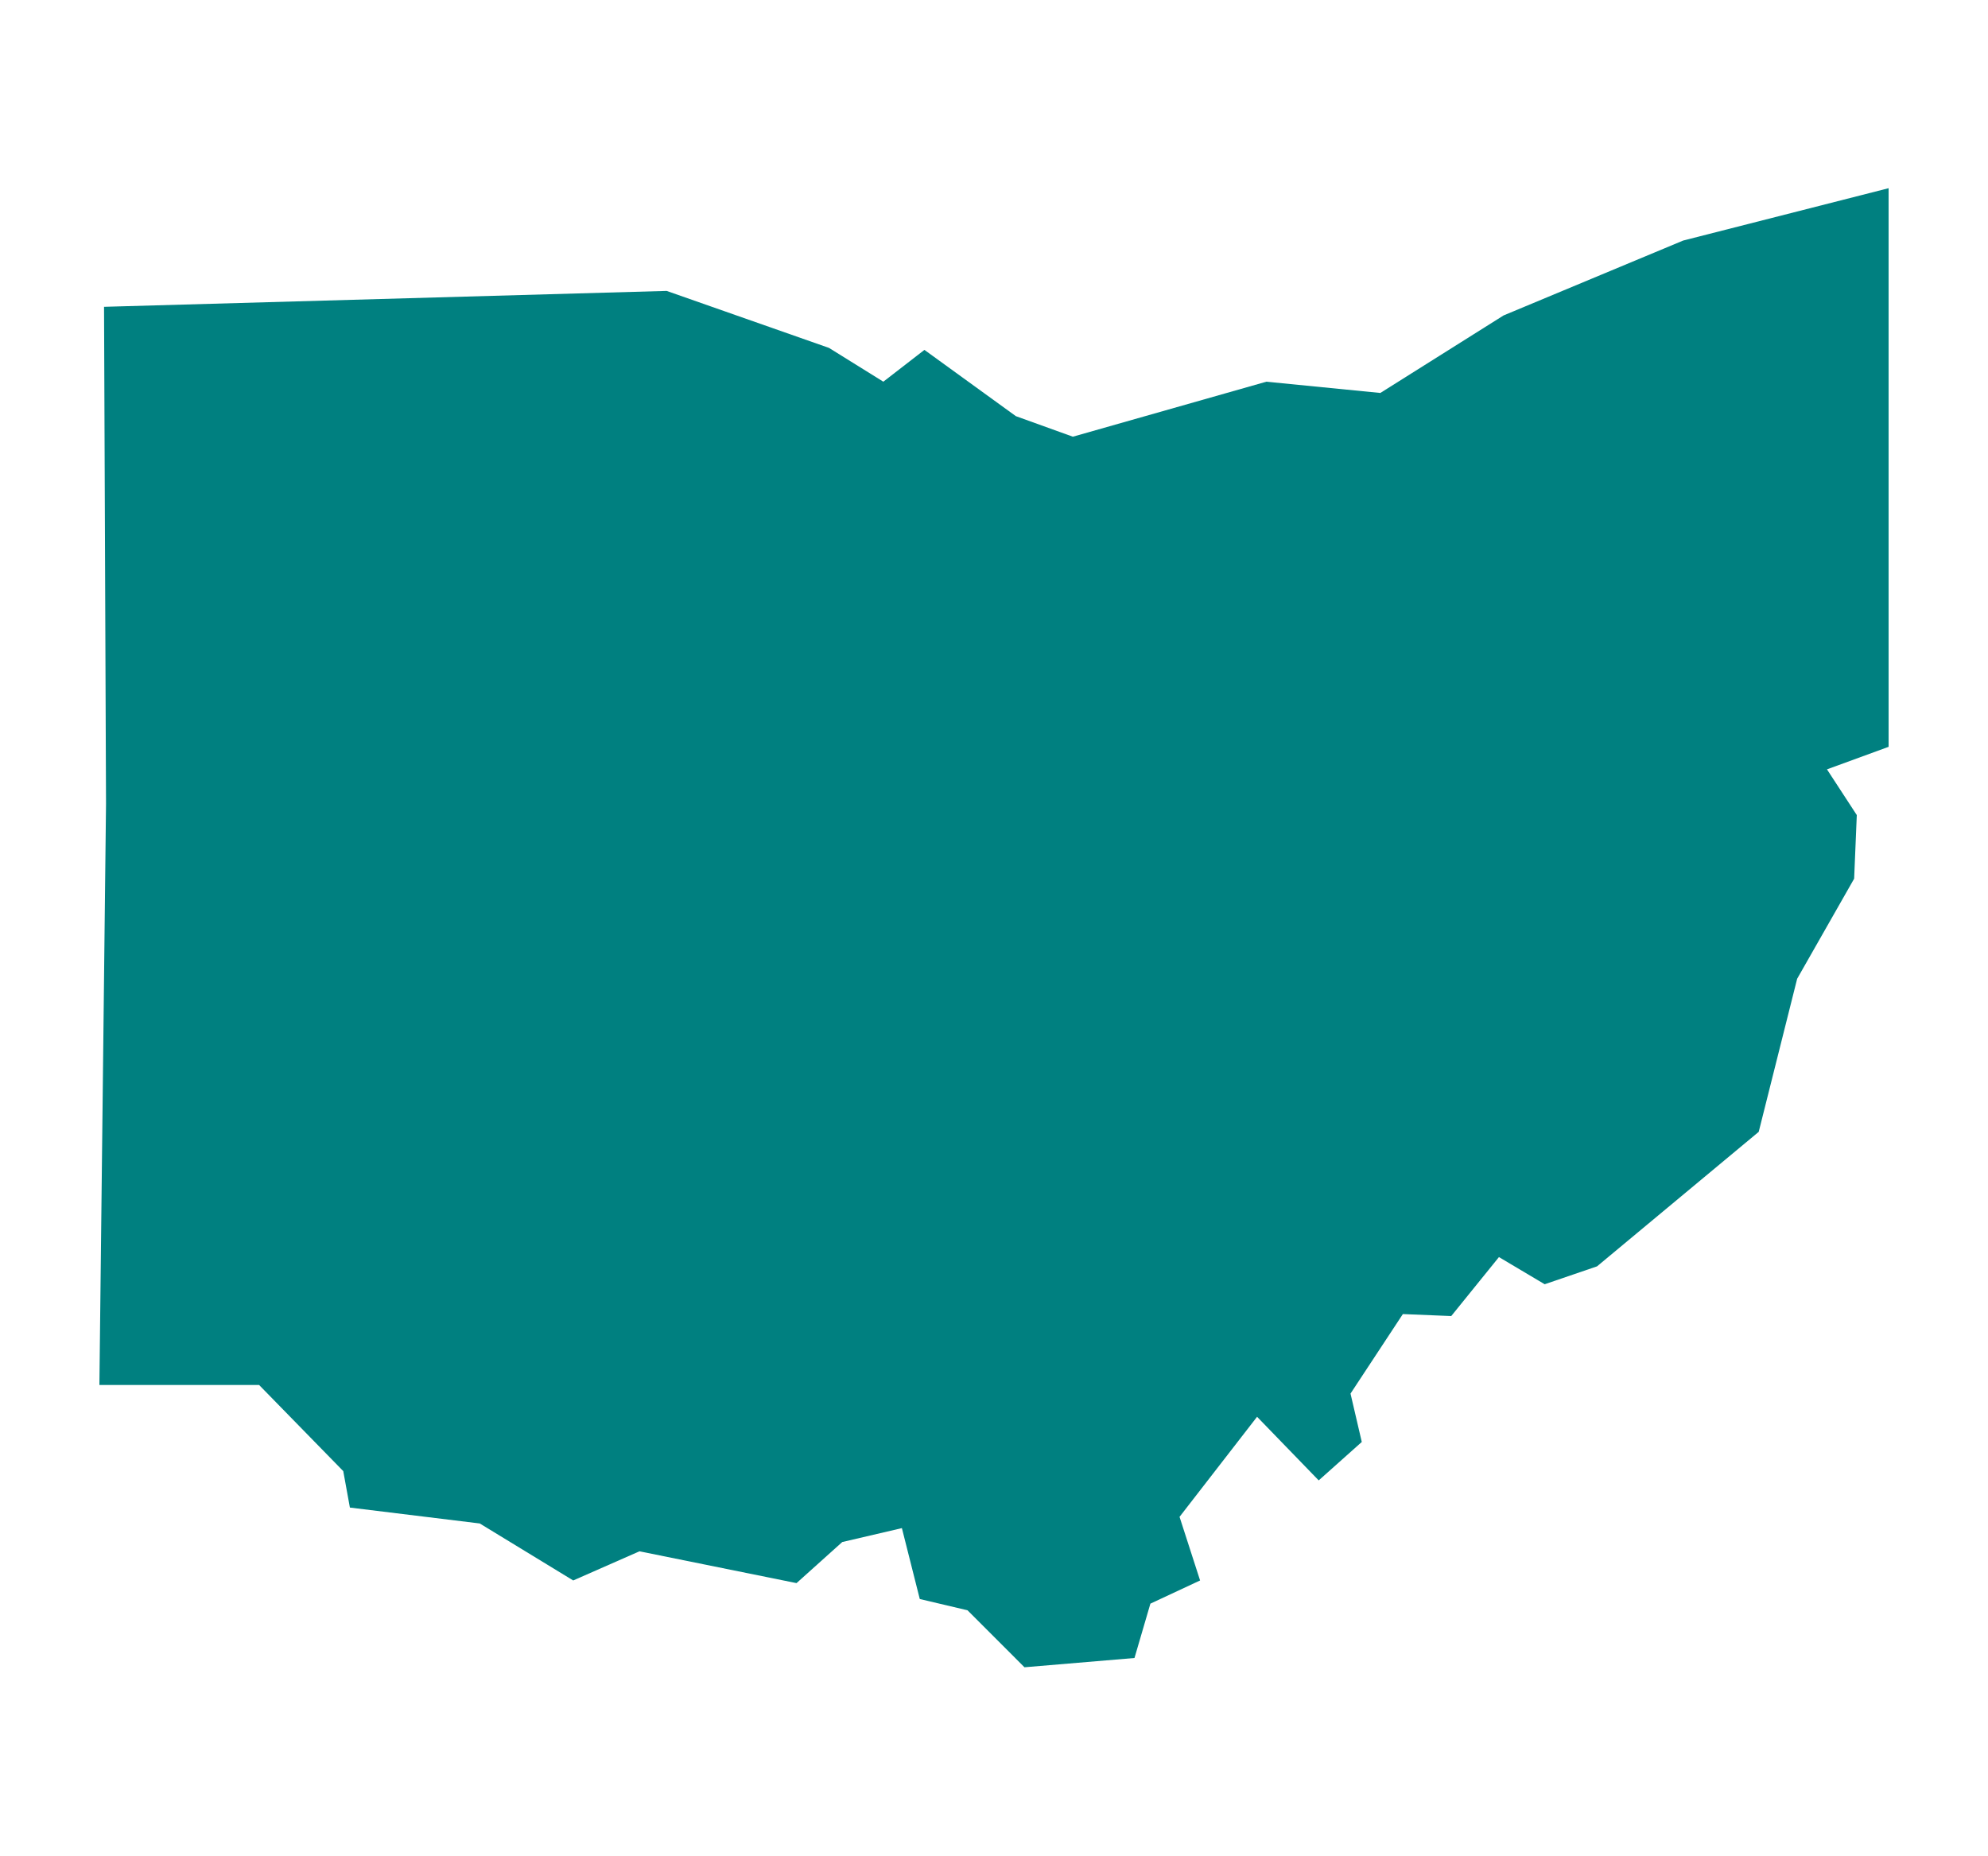
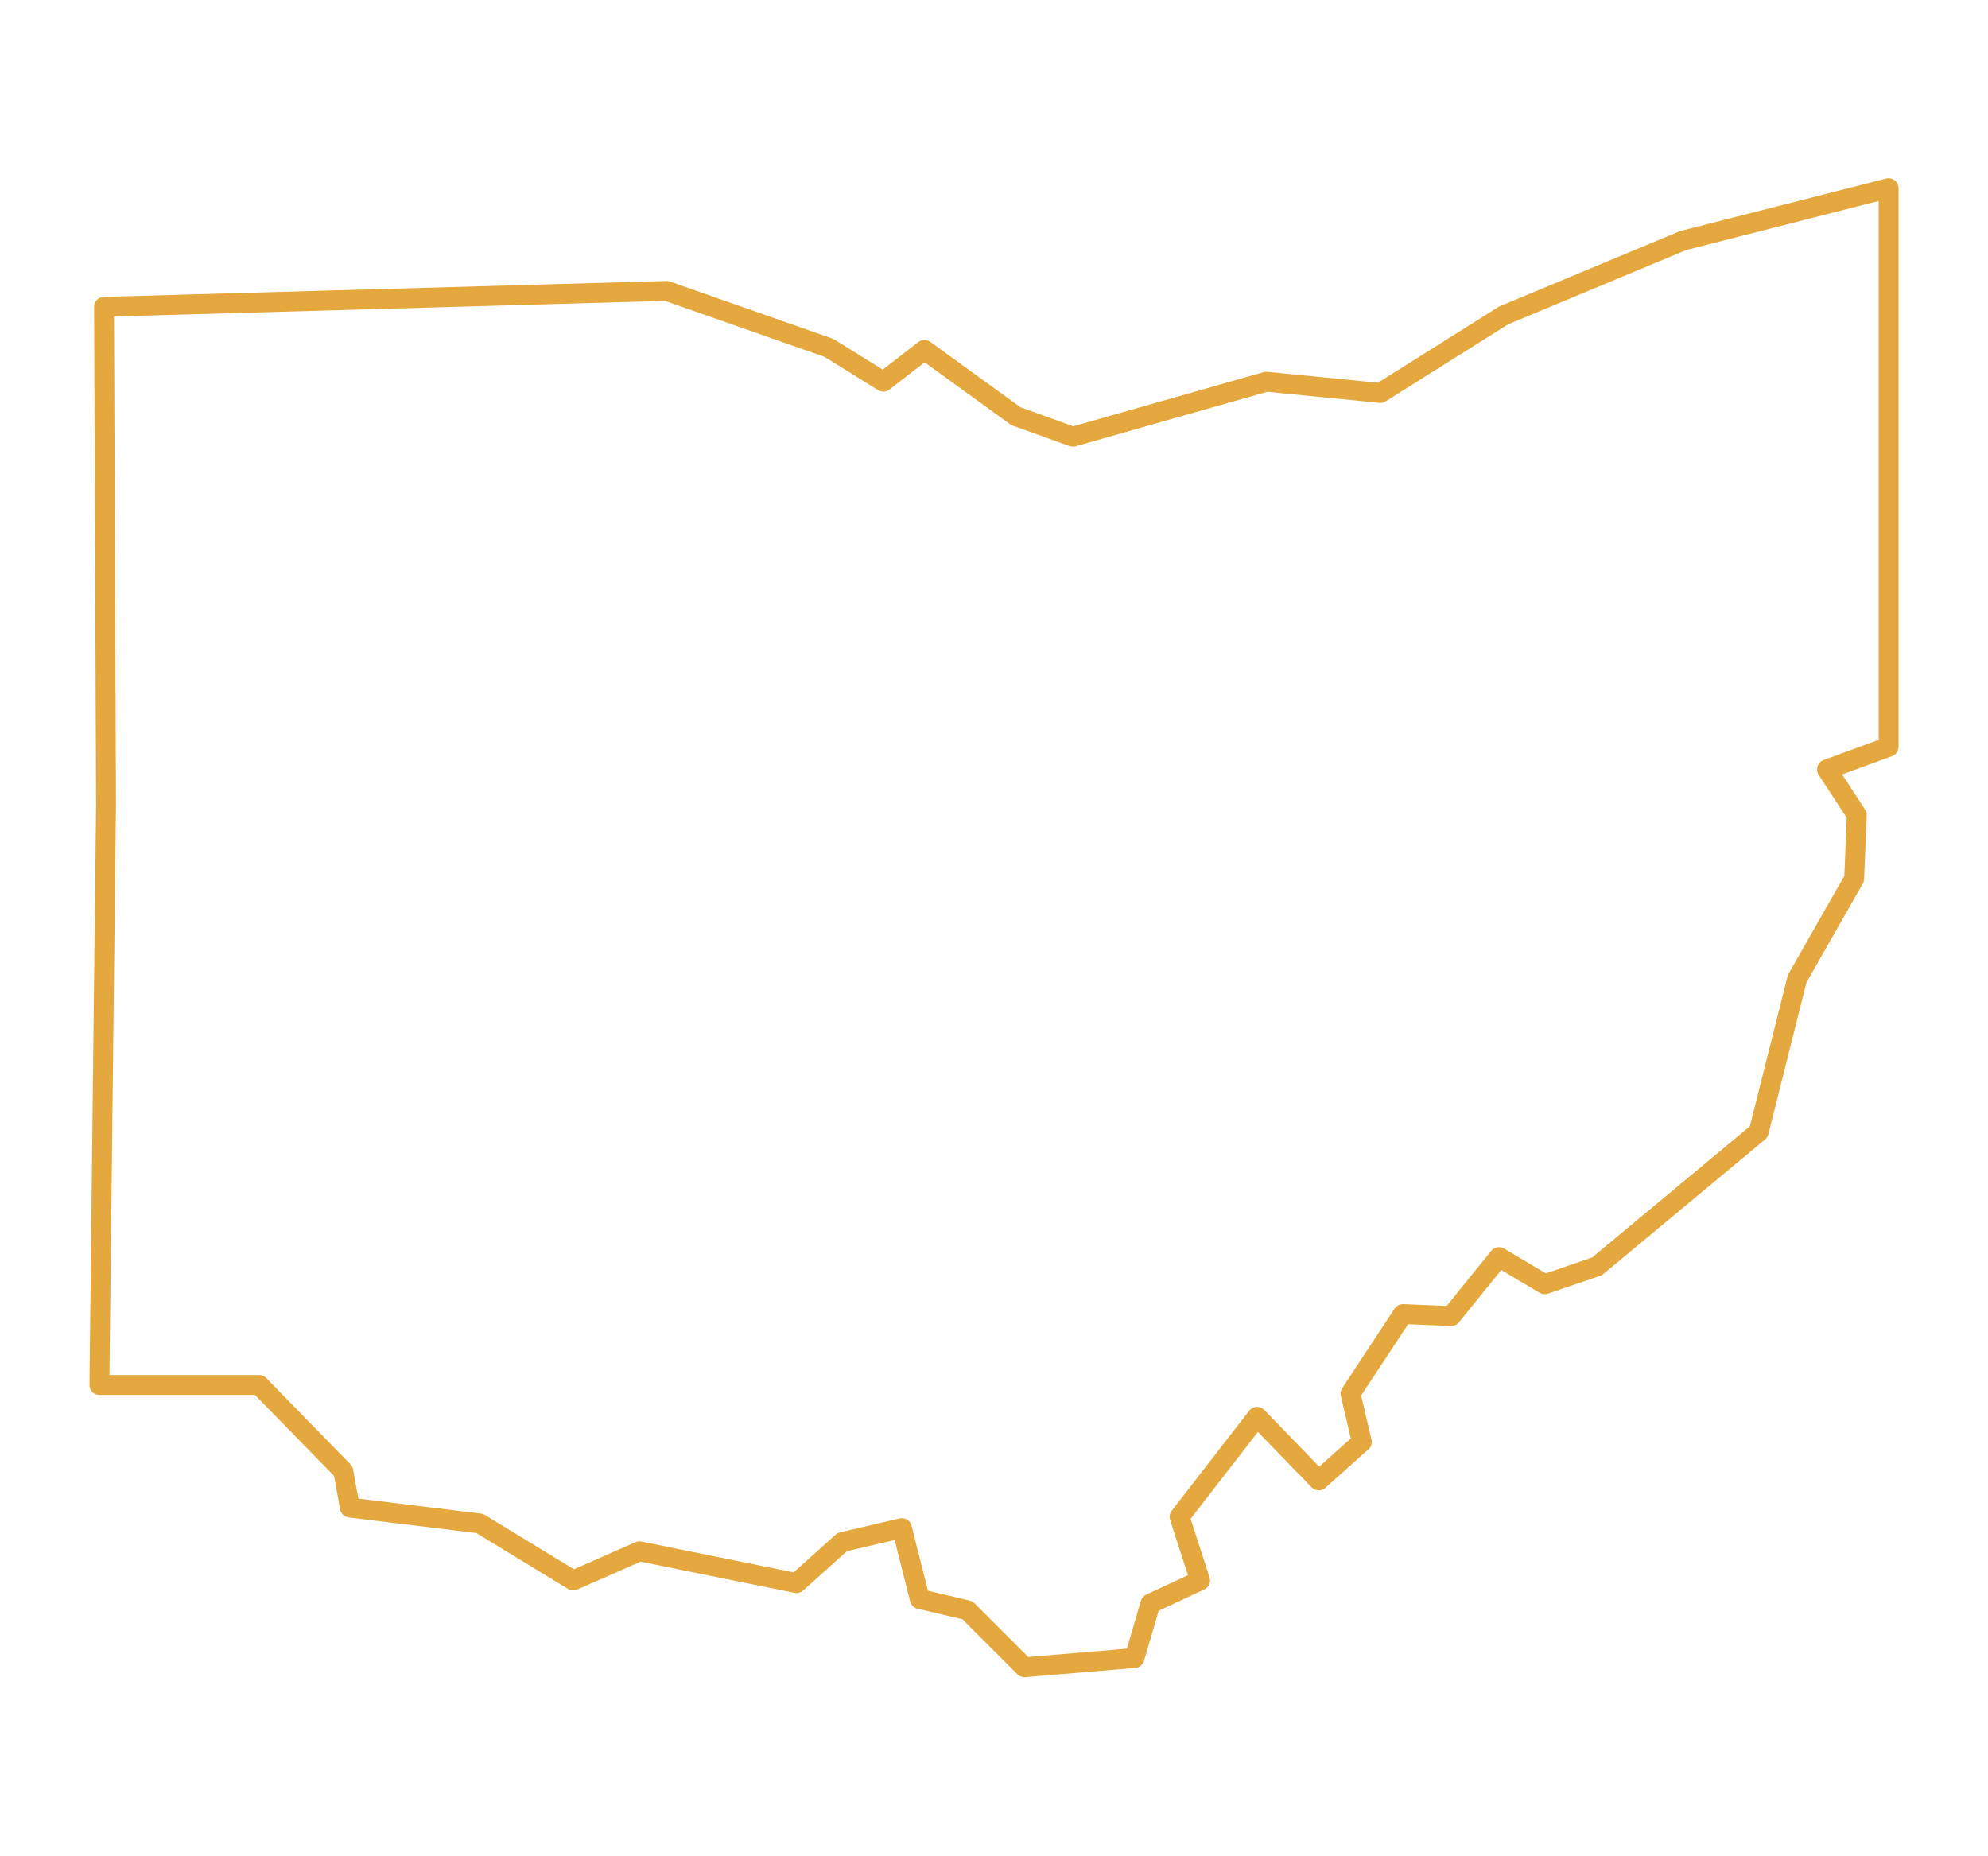
<svg xmlns="http://www.w3.org/2000/svg" viewBox="0 0 300 280">
-   <path d="M 285.0 28.4 L 285.0 112.7 L 275.7 116.1 L 280.2 123.0 L 279.8 132.6 L 271.2 147.7 L 265.4 170.8 L 241.0 191.1 L 233.1 193.8 L 226.2 189.7 L 219.0 198.6 L 211.7 198.3 L 203.8 210.3 L 205.5 217.6 L 199.0 223.4 L 189.7 213.8 L 178.0 228.9 L 181.1 238.5 L 173.6 242.0 L 171.2 250.2 L 154.6 251.6 L 146.0 243.0 L 138.8 241.3 L 136.1 230.6 L 127.1 232.7 L 120.2 238.9 L 96.5 234.1 L 86.5 238.5 L 72.4 229.9 L 52.8 227.5 L 51.8 222.0 L 39.1 209.0 L 15.0 209.0 L 16.0 121.3 L 15.7 46.3 L 100.6 43.9 L 125.1 52.5 L 133.3 57.6 L 139.5 52.8 L 153.3 62.8 L 161.9 65.9 L 191.1 57.6 L 208.3 59.3 L 226.9 47.6 L 254.0 36.3 L 285.0 28.4 Z" fill="#008080" stroke="none" />
+   <path d="M 285.0 28.4 L 285.0 112.7 L 275.7 116.1 L 280.2 123.0 L 279.8 132.6 L 271.2 147.7 L 265.4 170.8 L 241.0 191.1 L 233.1 193.8 L 226.2 189.7 L 219.0 198.6 L 211.7 198.3 L 203.8 210.3 L 205.5 217.6 L 199.0 223.4 L 189.7 213.8 L 178.0 228.9 L 181.1 238.5 L 173.6 242.0 L 171.2 250.2 L 154.6 251.6 L 146.0 243.0 L 138.8 241.3 L 136.1 230.6 L 127.1 232.7 L 120.2 238.9 L 96.5 234.1 L 86.5 238.5 L 72.4 229.9 L 52.8 227.5 L 51.8 222.0 L 39.1 209.0 L 15.0 209.0 L 16.0 121.3 L 15.7 46.3 L 100.6 43.9 L 125.1 52.5 L 133.3 57.6 L 139.5 52.8 L 153.3 62.8 L 161.9 65.9 L 191.1 57.6 L 208.3 59.3 L 226.9 47.6 L 254.0 36.3 L 285.0 28.4 Z" fill="none" stroke="#E5A83E" stroke-width="3" stroke-linejoin="round" stroke-linecap="round" />
</svg>
